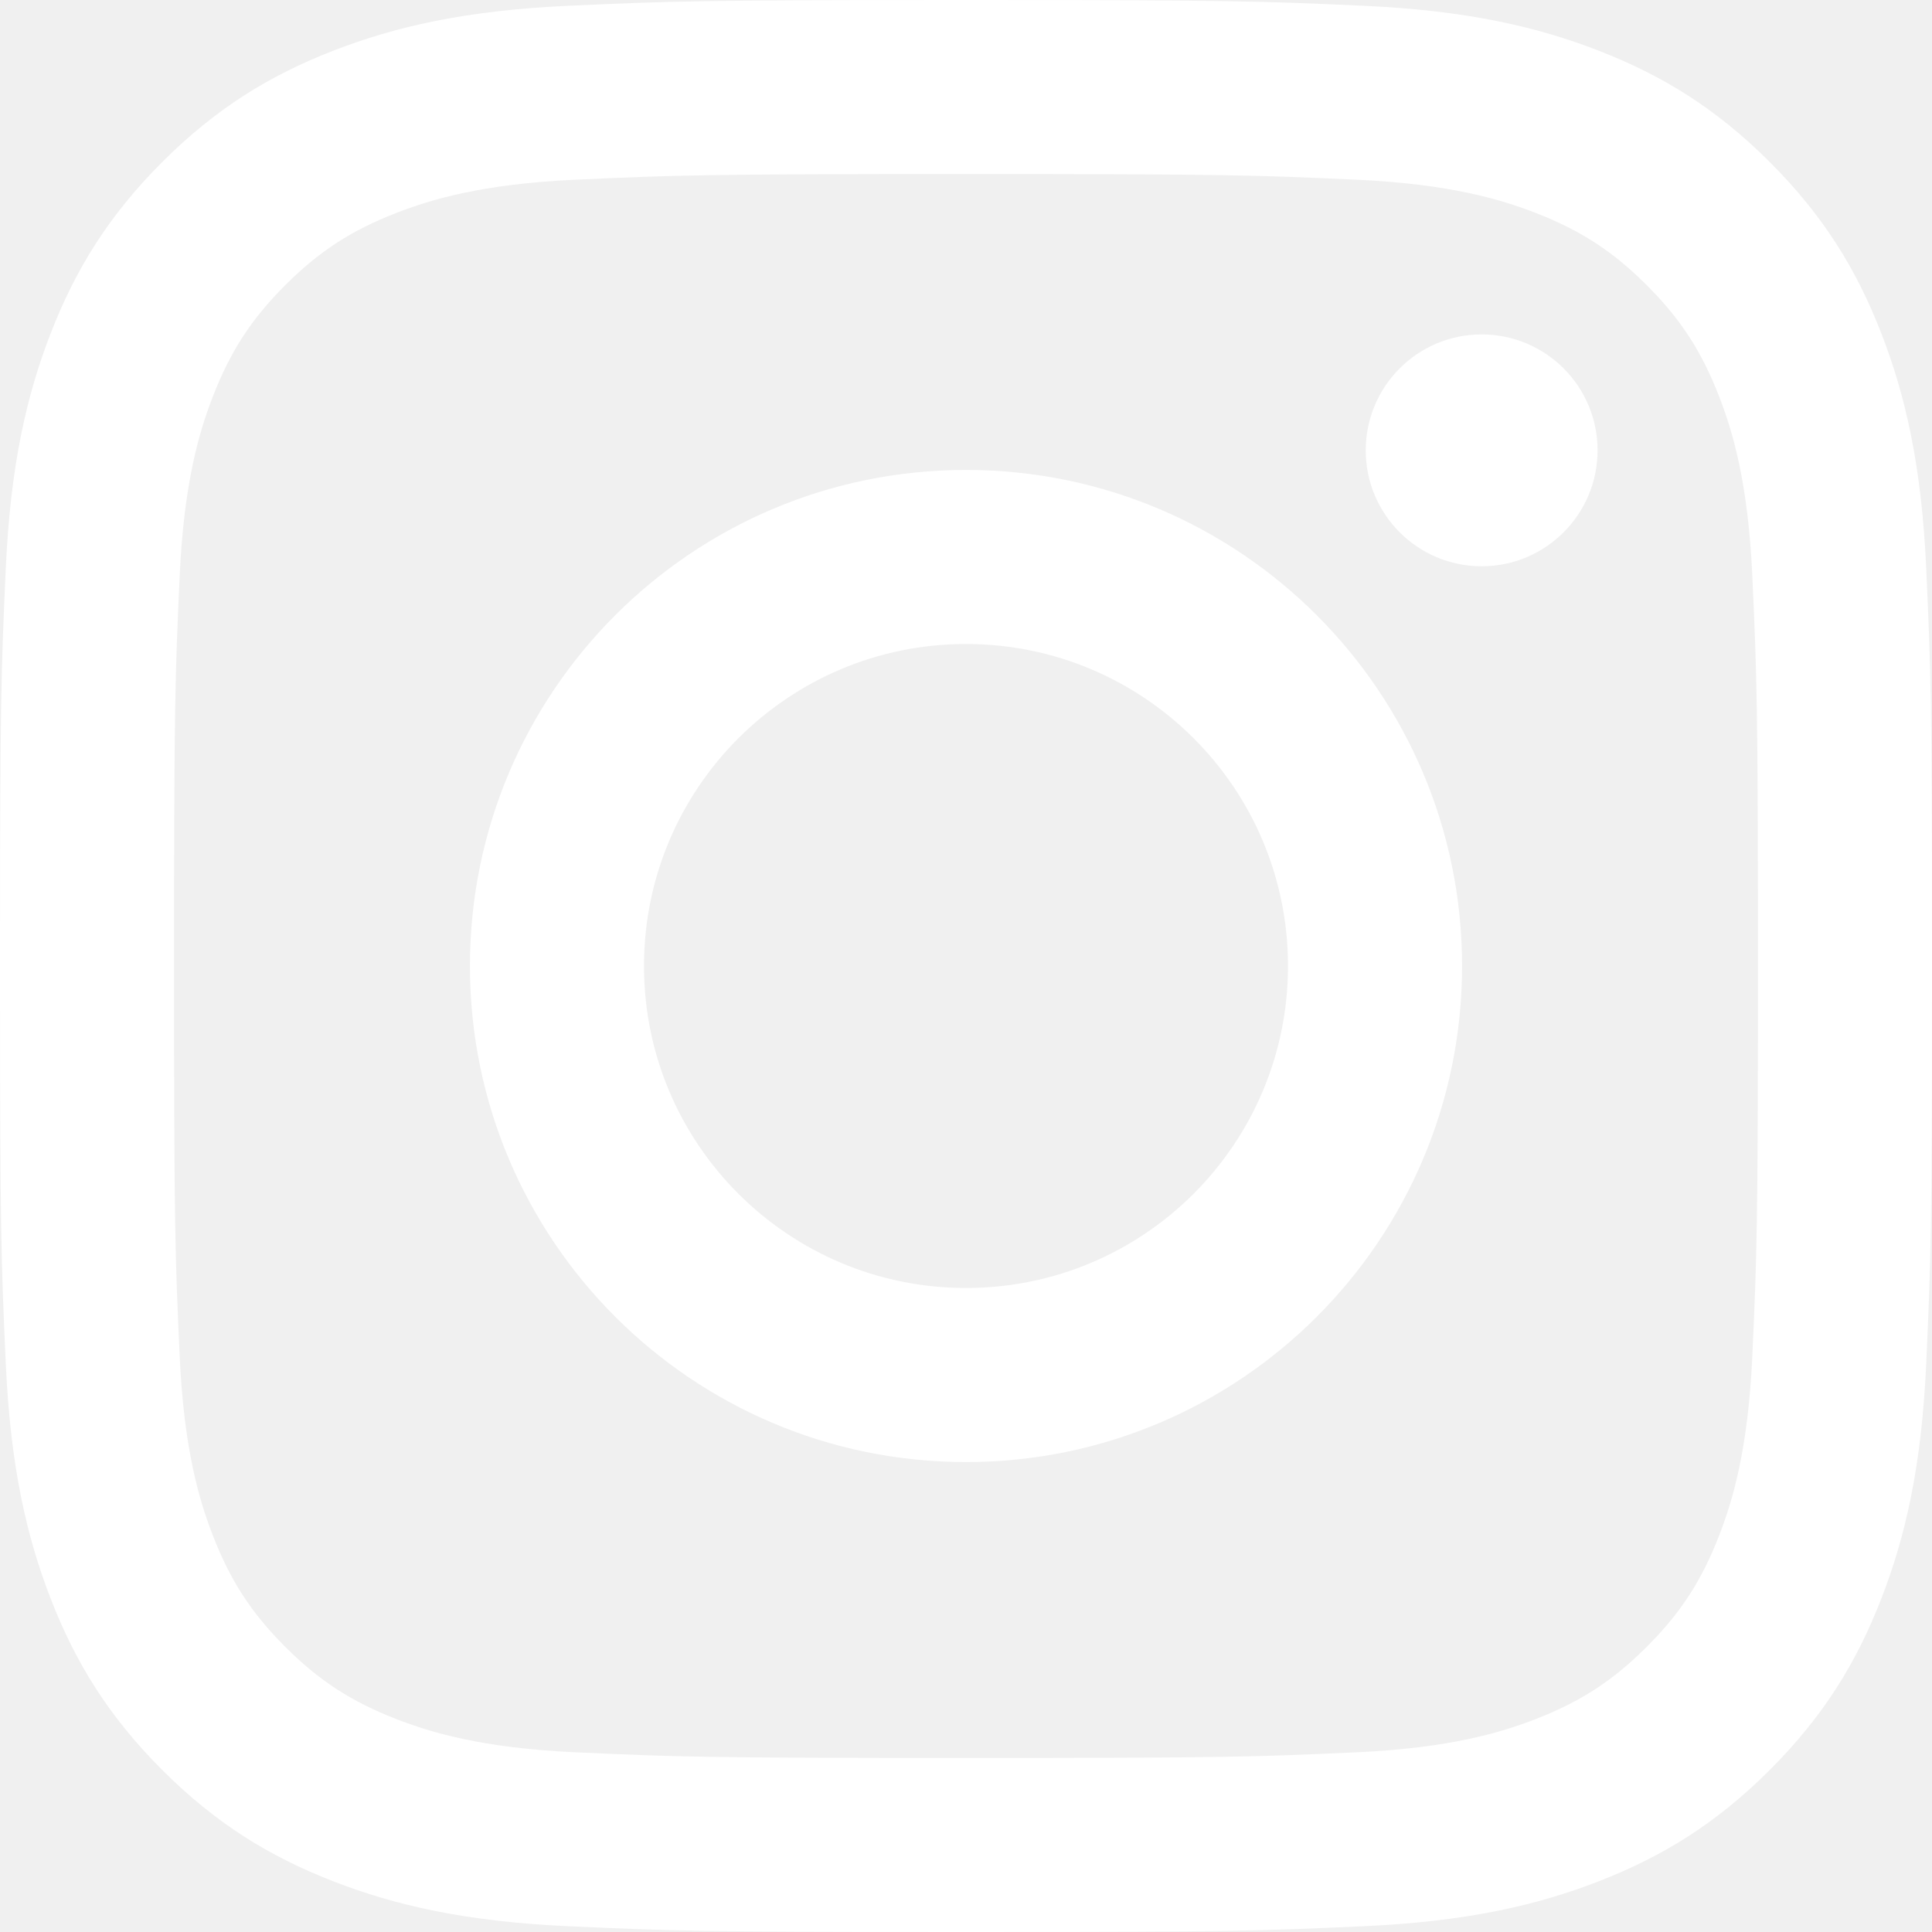
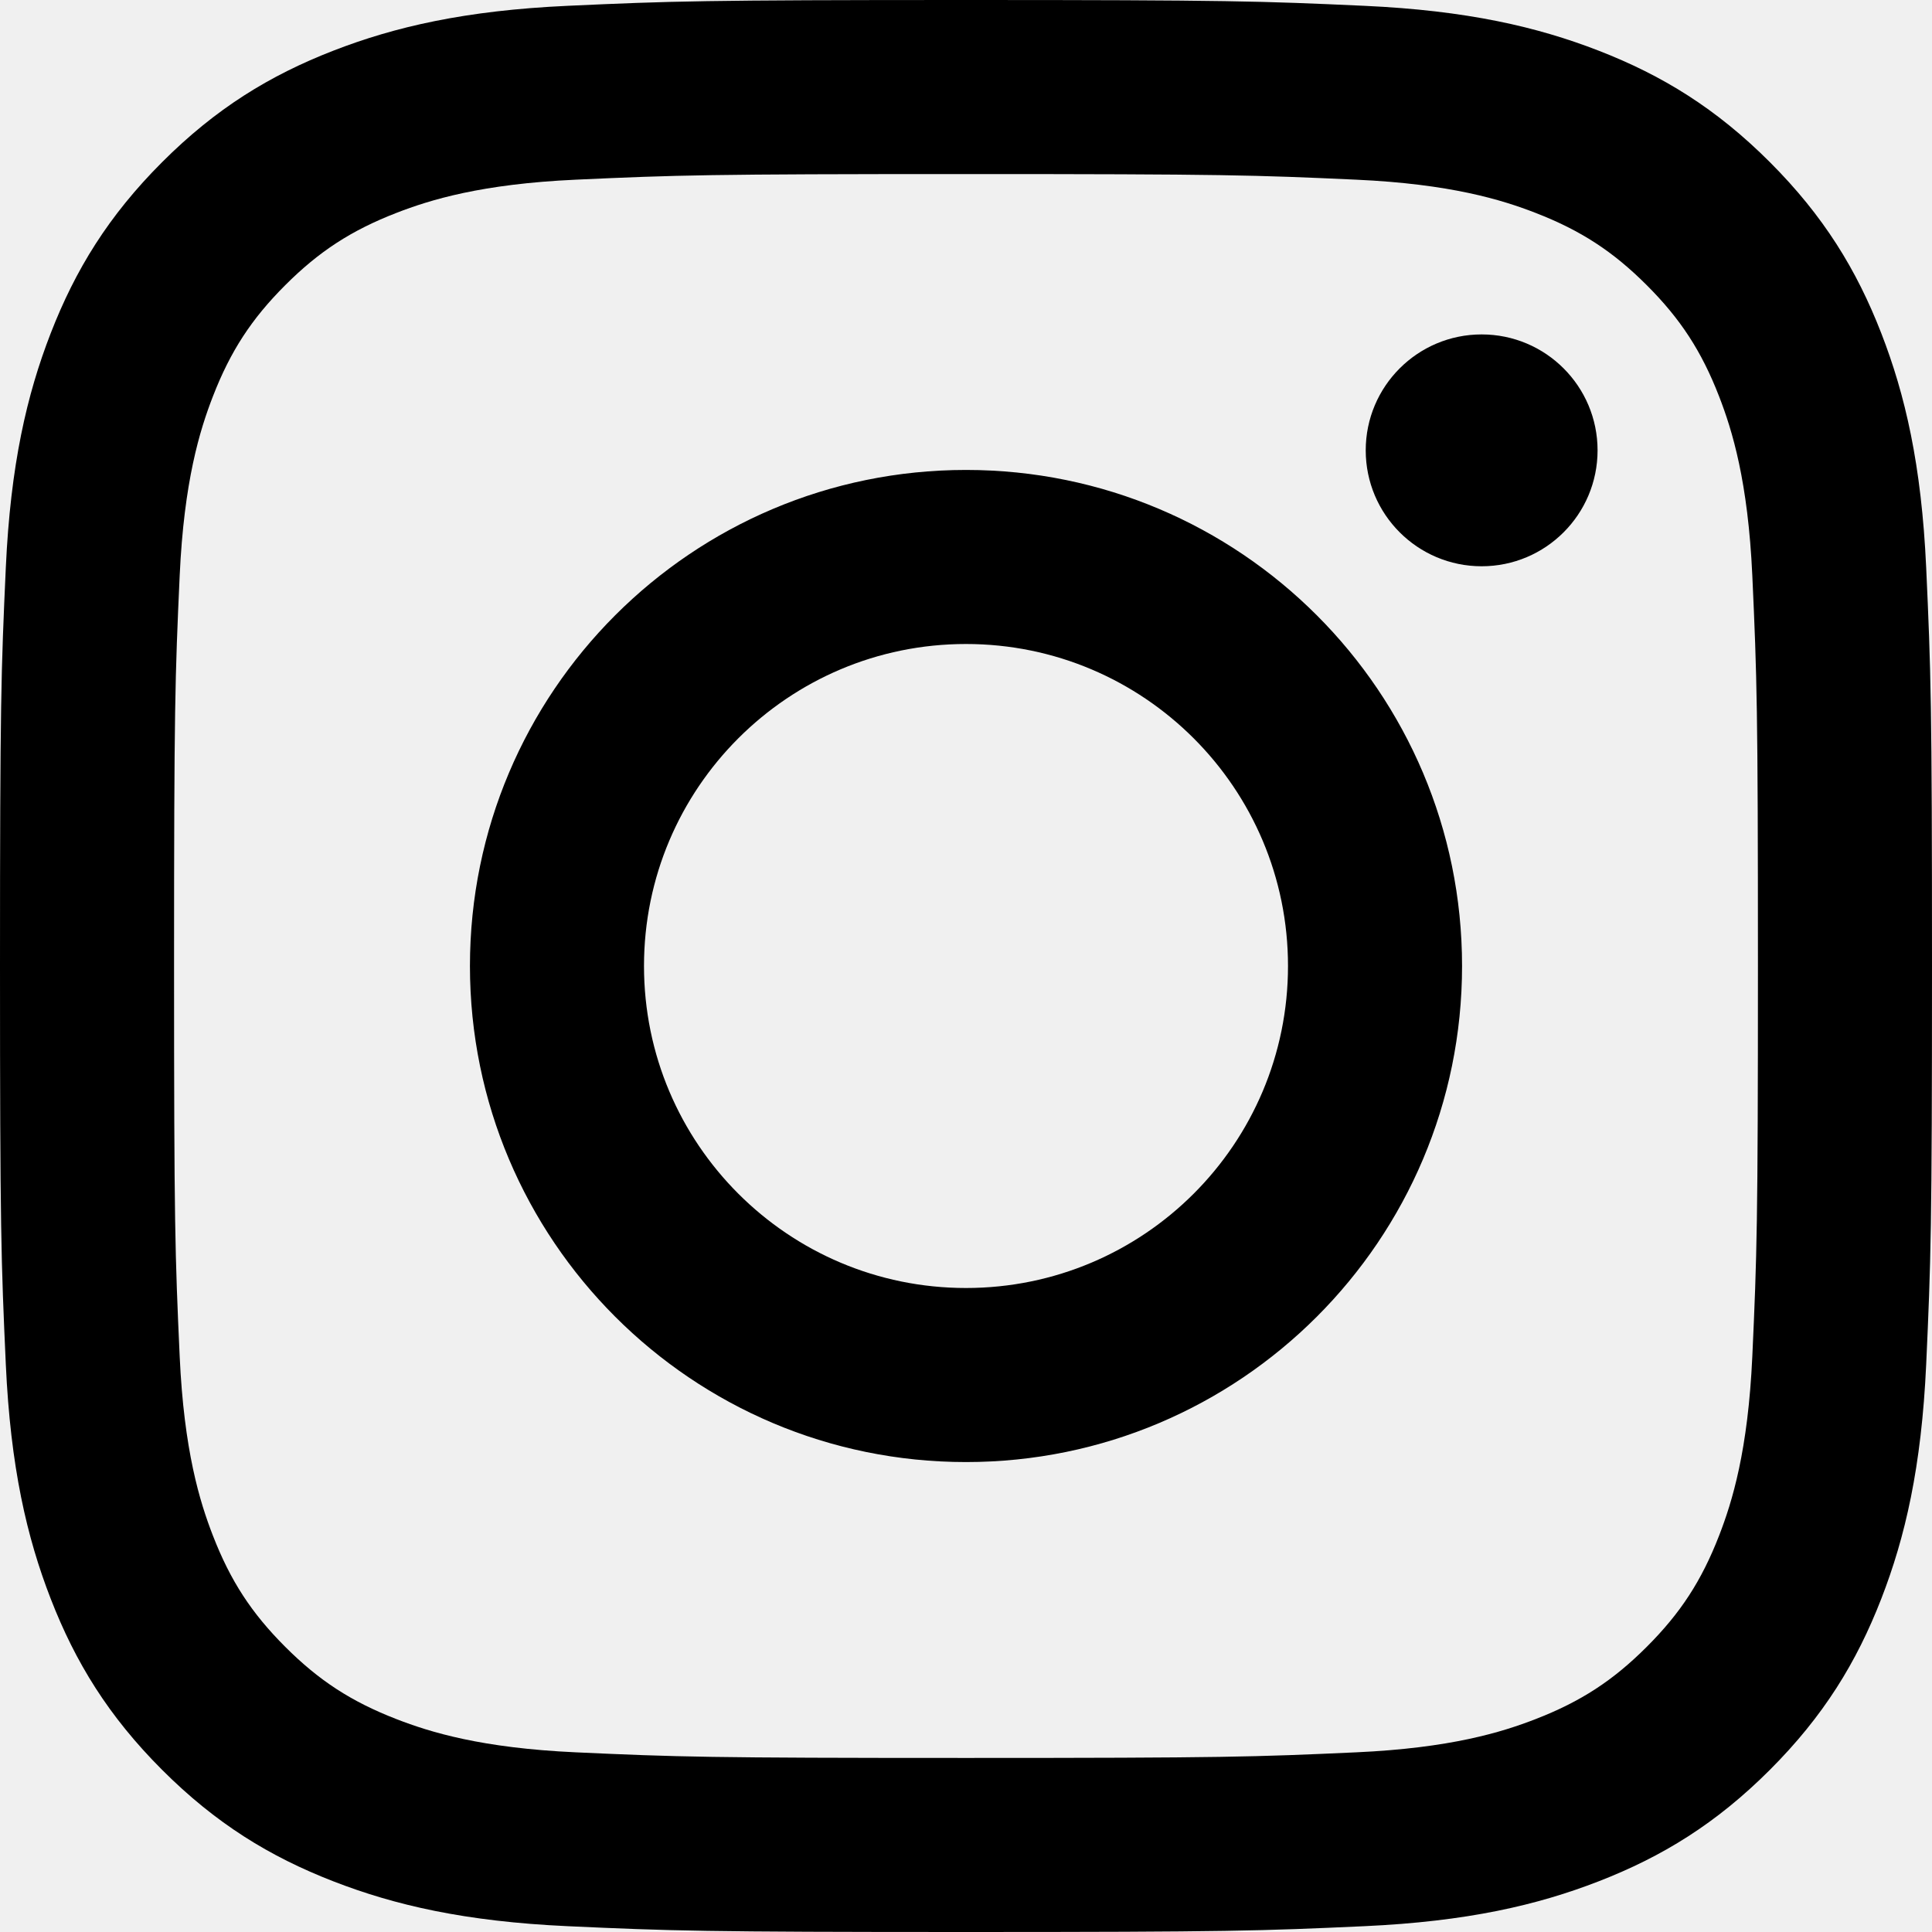
<svg xmlns="http://www.w3.org/2000/svg" width="256" height="256" preserveAspectRatio="xMidYMid" viewBox="0 0 256 256">
-   <path fill="#fff" d="M128 23.064c34.177 0 38.225.13 51.722.745 12.48.57 19.258 2.655 23.769 4.408 5.974 2.322 10.238 5.096 14.717 9.575 4.48 4.479 7.253 8.743 9.575 14.717 1.753 4.511 3.838 11.289 4.408 23.768.615 13.498.745 17.546.745 51.723 0 34.178-.13 38.226-.745 51.723-.57 12.48-2.655 19.257-4.408 23.768-2.322 5.974-5.096 10.239-9.575 14.718-4.479 4.479-8.743 7.253-14.717 9.574-4.511 1.753-11.289 3.839-23.769 4.408-13.495.616-17.543.746-51.722.746-34.18 0-38.228-.13-51.723-.746-12.48-.57-19.257-2.655-23.768-4.408-5.974-2.321-10.239-5.095-14.718-9.574-4.479-4.48-7.253-8.744-9.574-14.718-1.753-4.51-3.839-11.288-4.408-23.768-.616-13.497-.746-17.545-.746-51.723 0-34.177.13-38.225.746-51.722.57-12.48 2.655-19.258 4.408-23.769 2.321-5.974 5.095-10.238 9.574-14.717 4.48-4.48 8.744-7.253 14.718-9.575 4.51-1.753 11.288-3.838 23.768-4.408 13.497-.615 17.545-.745 51.723-.745M128 0C93.237 0 88.878.147 75.226.77c-13.625.622-22.93 2.786-31.071 5.95-8.418 3.271-15.556 7.648-22.672 14.764C14.367 28.6 9.991 35.738 6.72 44.155 3.555 52.297 1.392 61.602.77 75.226.147 88.878 0 93.237 0 128c0 34.763.147 39.122.77 52.774.622 13.625 2.785 22.93 5.95 31.071 3.27 8.417 7.647 15.556 14.763 22.672 7.116 7.116 14.254 11.492 22.672 14.763 8.142 3.165 17.446 5.328 31.07 5.95 13.653.623 18.012.77 52.775.77s39.122-.147 52.774-.77c13.624-.622 22.929-2.785 31.07-5.95 8.418-3.27 15.556-7.647 22.672-14.763 7.116-7.116 11.493-14.254 14.764-22.672 3.164-8.142 5.328-17.446 5.95-31.07.623-13.653.77-18.012.77-52.775s-.147-39.122-.77-52.774c-.622-13.624-2.786-22.929-5.95-31.07-3.271-8.418-7.648-15.556-14.764-22.672C227.4 14.368 220.262 9.99 211.845 6.72c-8.142-3.164-17.447-5.328-31.071-5.95C167.122.147 162.763 0 128 0Zm0 62.27C91.698 62.27 62.27 91.7 62.27 128c0 36.302 29.428 65.73 65.73 65.73 36.301 0 65.73-29.428 65.73-65.73 0-36.301-29.429-65.73-65.73-65.73Zm0 108.397c-23.564 0-42.667-19.103-42.667-42.667S104.436 85.333 128 85.333s42.667 19.103 42.667 42.667-19.103 42.667-42.667 42.667Zm83.686-110.994c0 8.484-6.876 15.36-15.36 15.36-8.483 0-15.36-6.876-15.36-15.36 0-8.483 6.877-15.36 15.36-15.36 8.484 0 15.36 6.877 15.36 15.36Z" />
+   <path fill="#000" d="M128 23.064c34.177 0 38.225.13 51.722.745 12.48.57 19.258 2.655 23.769 4.408 5.974 2.322 10.238 5.096 14.717 9.575 4.48 4.479 7.253 8.743 9.575 14.717 1.753 4.511 3.838 11.289 4.408 23.768.615 13.498.745 17.546.745 51.723 0 34.178-.13 38.226-.745 51.723-.57 12.48-2.655 19.257-4.408 23.768-2.322 5.974-5.096 10.239-9.575 14.718-4.479 4.479-8.743 7.253-14.717 9.574-4.511 1.753-11.289 3.839-23.769 4.408-13.495.616-17.543.746-51.722.746-34.18 0-38.228-.13-51.723-.746-12.48-.57-19.257-2.655-23.768-4.408-5.974-2.321-10.239-5.095-14.718-9.574-4.479-4.48-7.253-8.744-9.574-14.718-1.753-4.51-3.839-11.288-4.408-23.768-.616-13.497-.746-17.545-.746-51.723 0-34.177.13-38.225.746-51.722.57-12.48 2.655-19.258 4.408-23.769 2.321-5.974 5.095-10.238 9.574-14.717 4.48-4.48 8.744-7.253 14.718-9.575 4.51-1.753 11.288-3.838 23.768-4.408 13.497-.615 17.545-.745 51.723-.745M128 0C93.237 0 88.878.147 75.226.77c-13.625.622-22.93 2.786-31.071 5.95-8.418 3.271-15.556 7.648-22.672 14.764C14.367 28.6 9.991 35.738 6.72 44.155 3.555 52.297 1.392 61.602.77 75.226.147 88.878 0 93.237 0 128c0 34.763.147 39.122.77 52.774.622 13.625 2.785 22.93 5.95 31.071 3.27 8.417 7.647 15.556 14.763 22.672 7.116 7.116 14.254 11.492 22.672 14.763 8.142 3.165 17.446 5.328 31.07 5.95 13.653.623 18.012.77 52.775.77s39.122-.147 52.774-.77c13.624-.622 22.929-2.785 31.07-5.95 8.418-3.27 15.556-7.647 22.672-14.763 7.116-7.116 11.493-14.254 14.764-22.672 3.164-8.142 5.328-17.446 5.95-31.07.623-13.653.77-18.012.77-52.775s-.147-39.122-.77-52.774c-.622-13.624-2.786-22.929-5.95-31.07-3.271-8.418-7.648-15.556-14.764-22.672C227.4 14.368 220.262 9.99 211.845 6.72c-8.142-3.164-17.447-5.328-31.071-5.95C167.122.147 162.763 0 128 0Zm0 62.27C91.698 62.27 62.27 91.7 62.27 128c0 36.302 29.428 65.73 65.73 65.73 36.301 0 65.73-29.428 65.73-65.73 0-36.301-29.429-65.73-65.73-65.73Zm0 108.397c-23.564 0-42.667-19.103-42.667-42.667S104.436 85.333 128 85.333s42.667 19.103 42.667 42.667-19.103 42.667-42.667 42.667Zm83.686-110.994c0 8.484-6.876 15.36-15.36 15.36-8.483 0-15.36-6.876-15.36-15.36 0-8.483 6.877-15.36 15.36-15.36 8.484 0 15.36 6.877 15.36 15.36Z" />
</svg>
